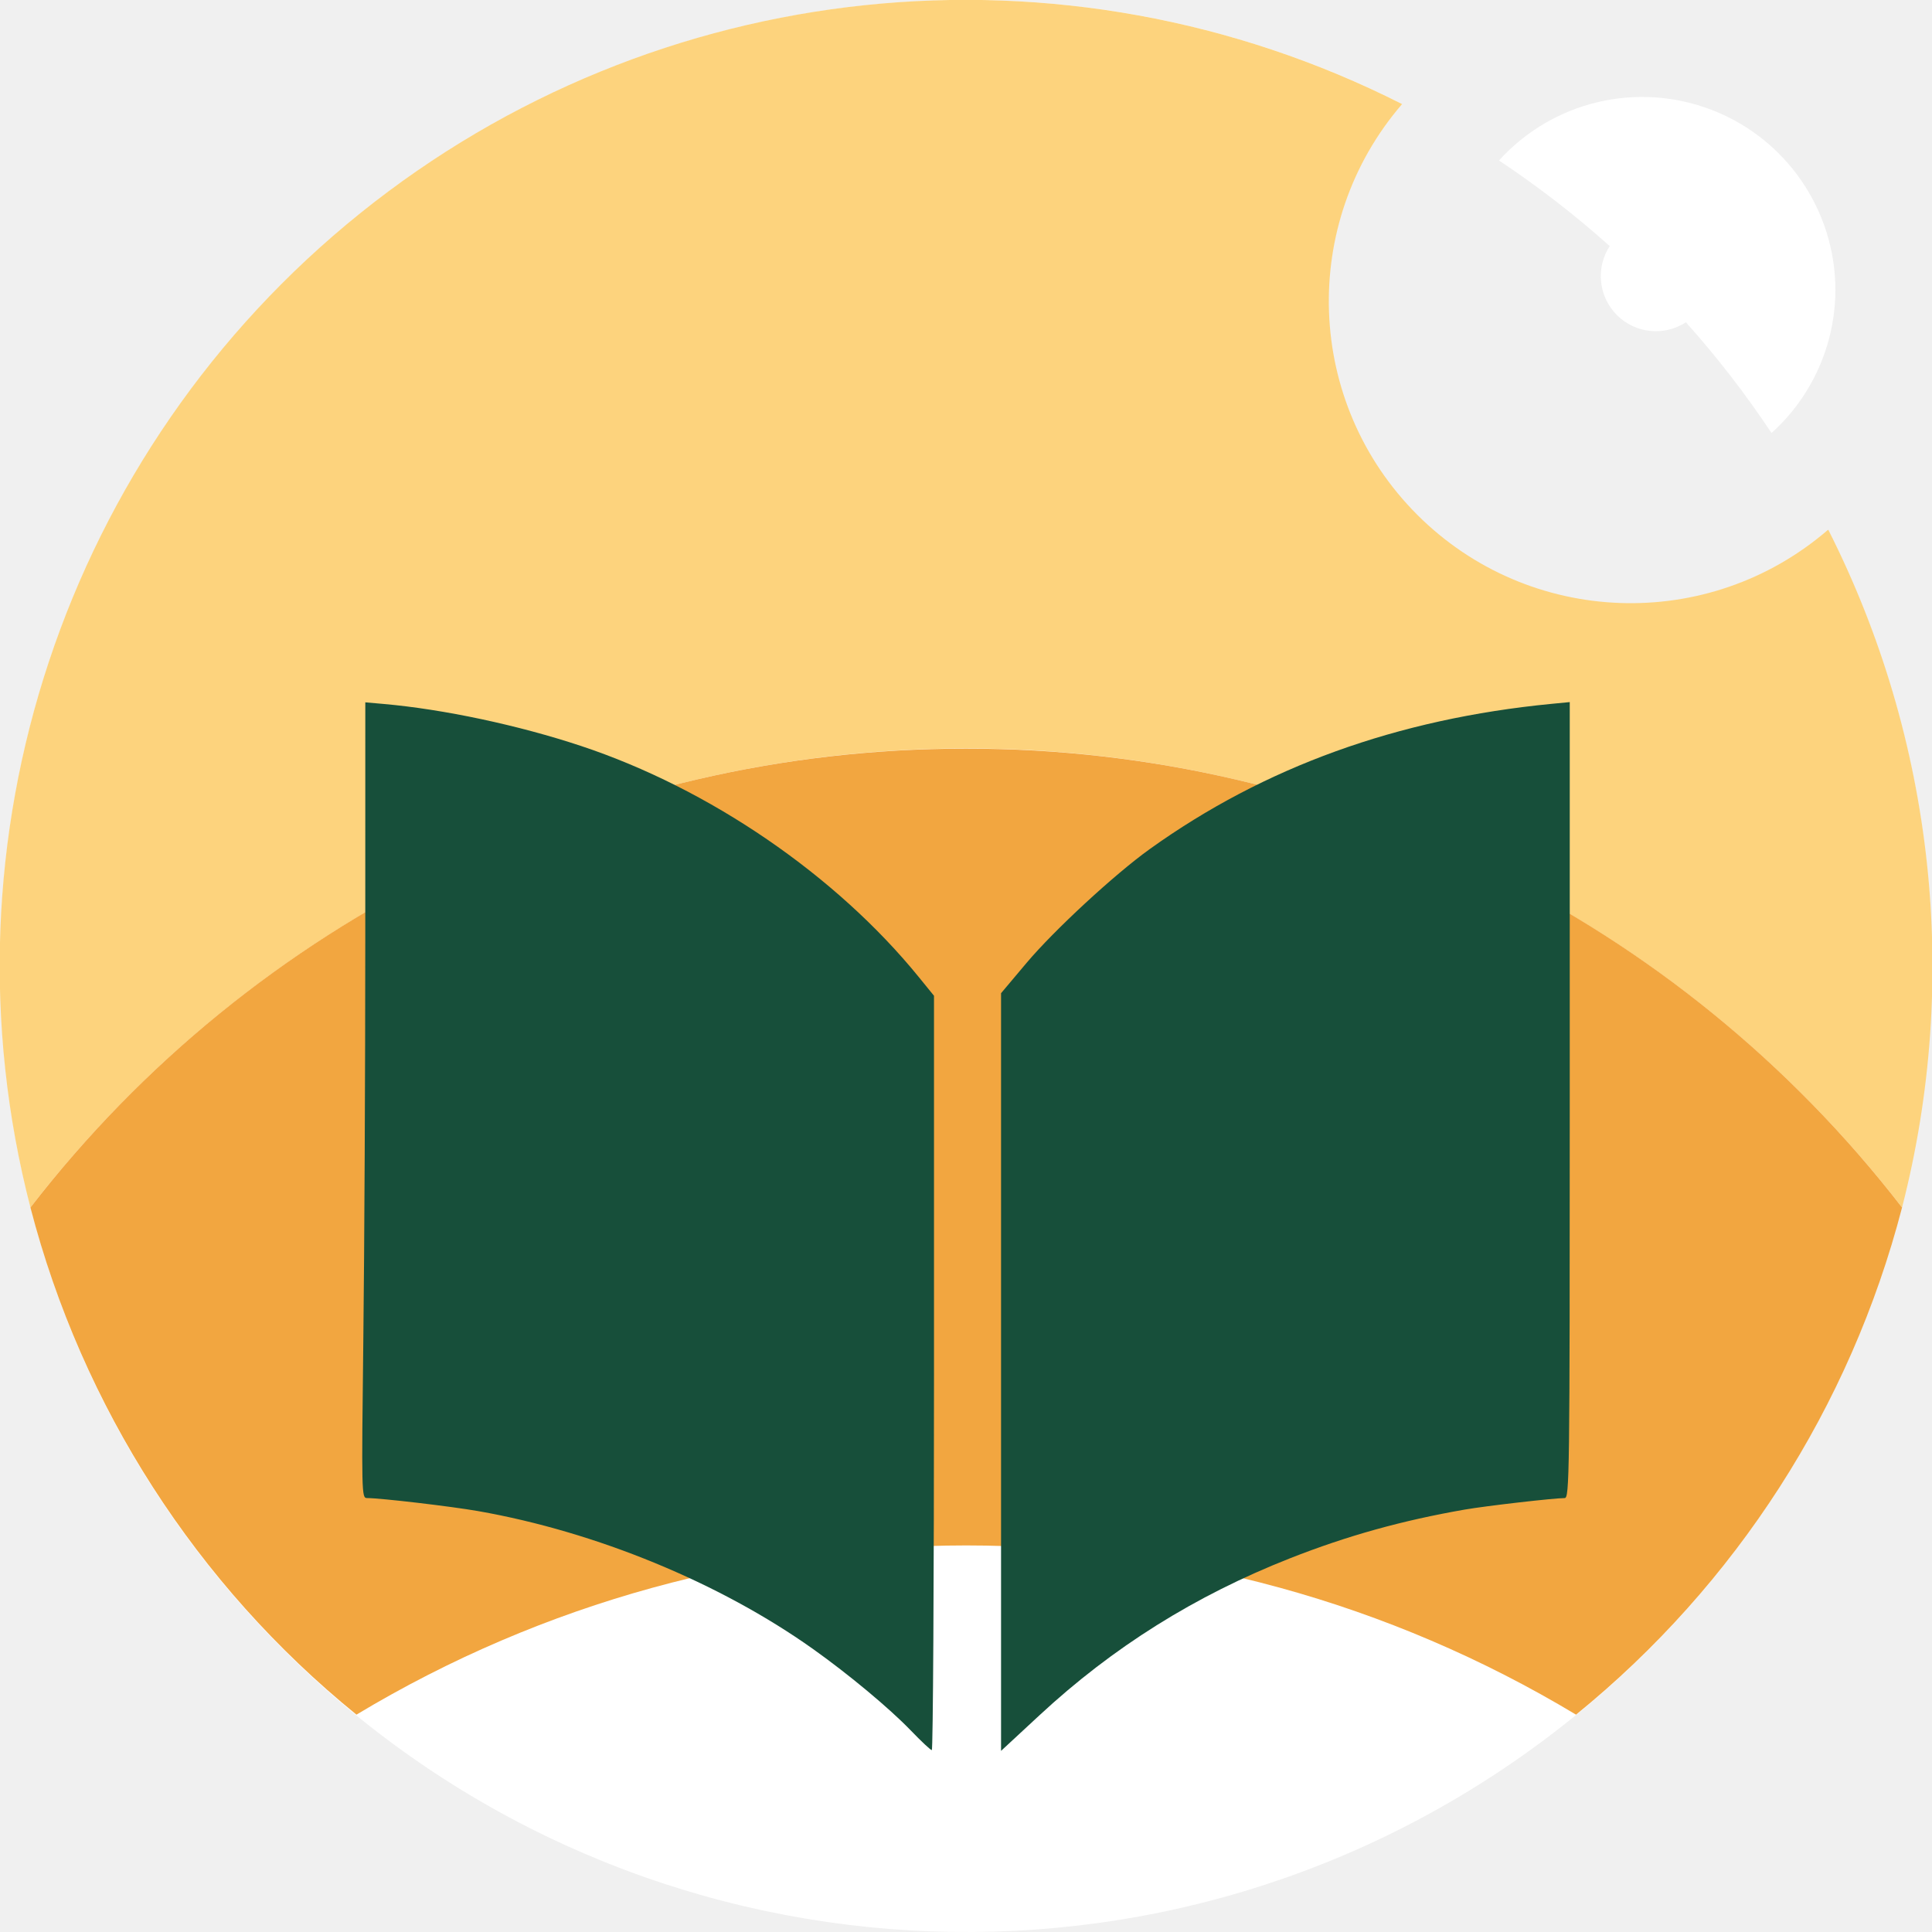
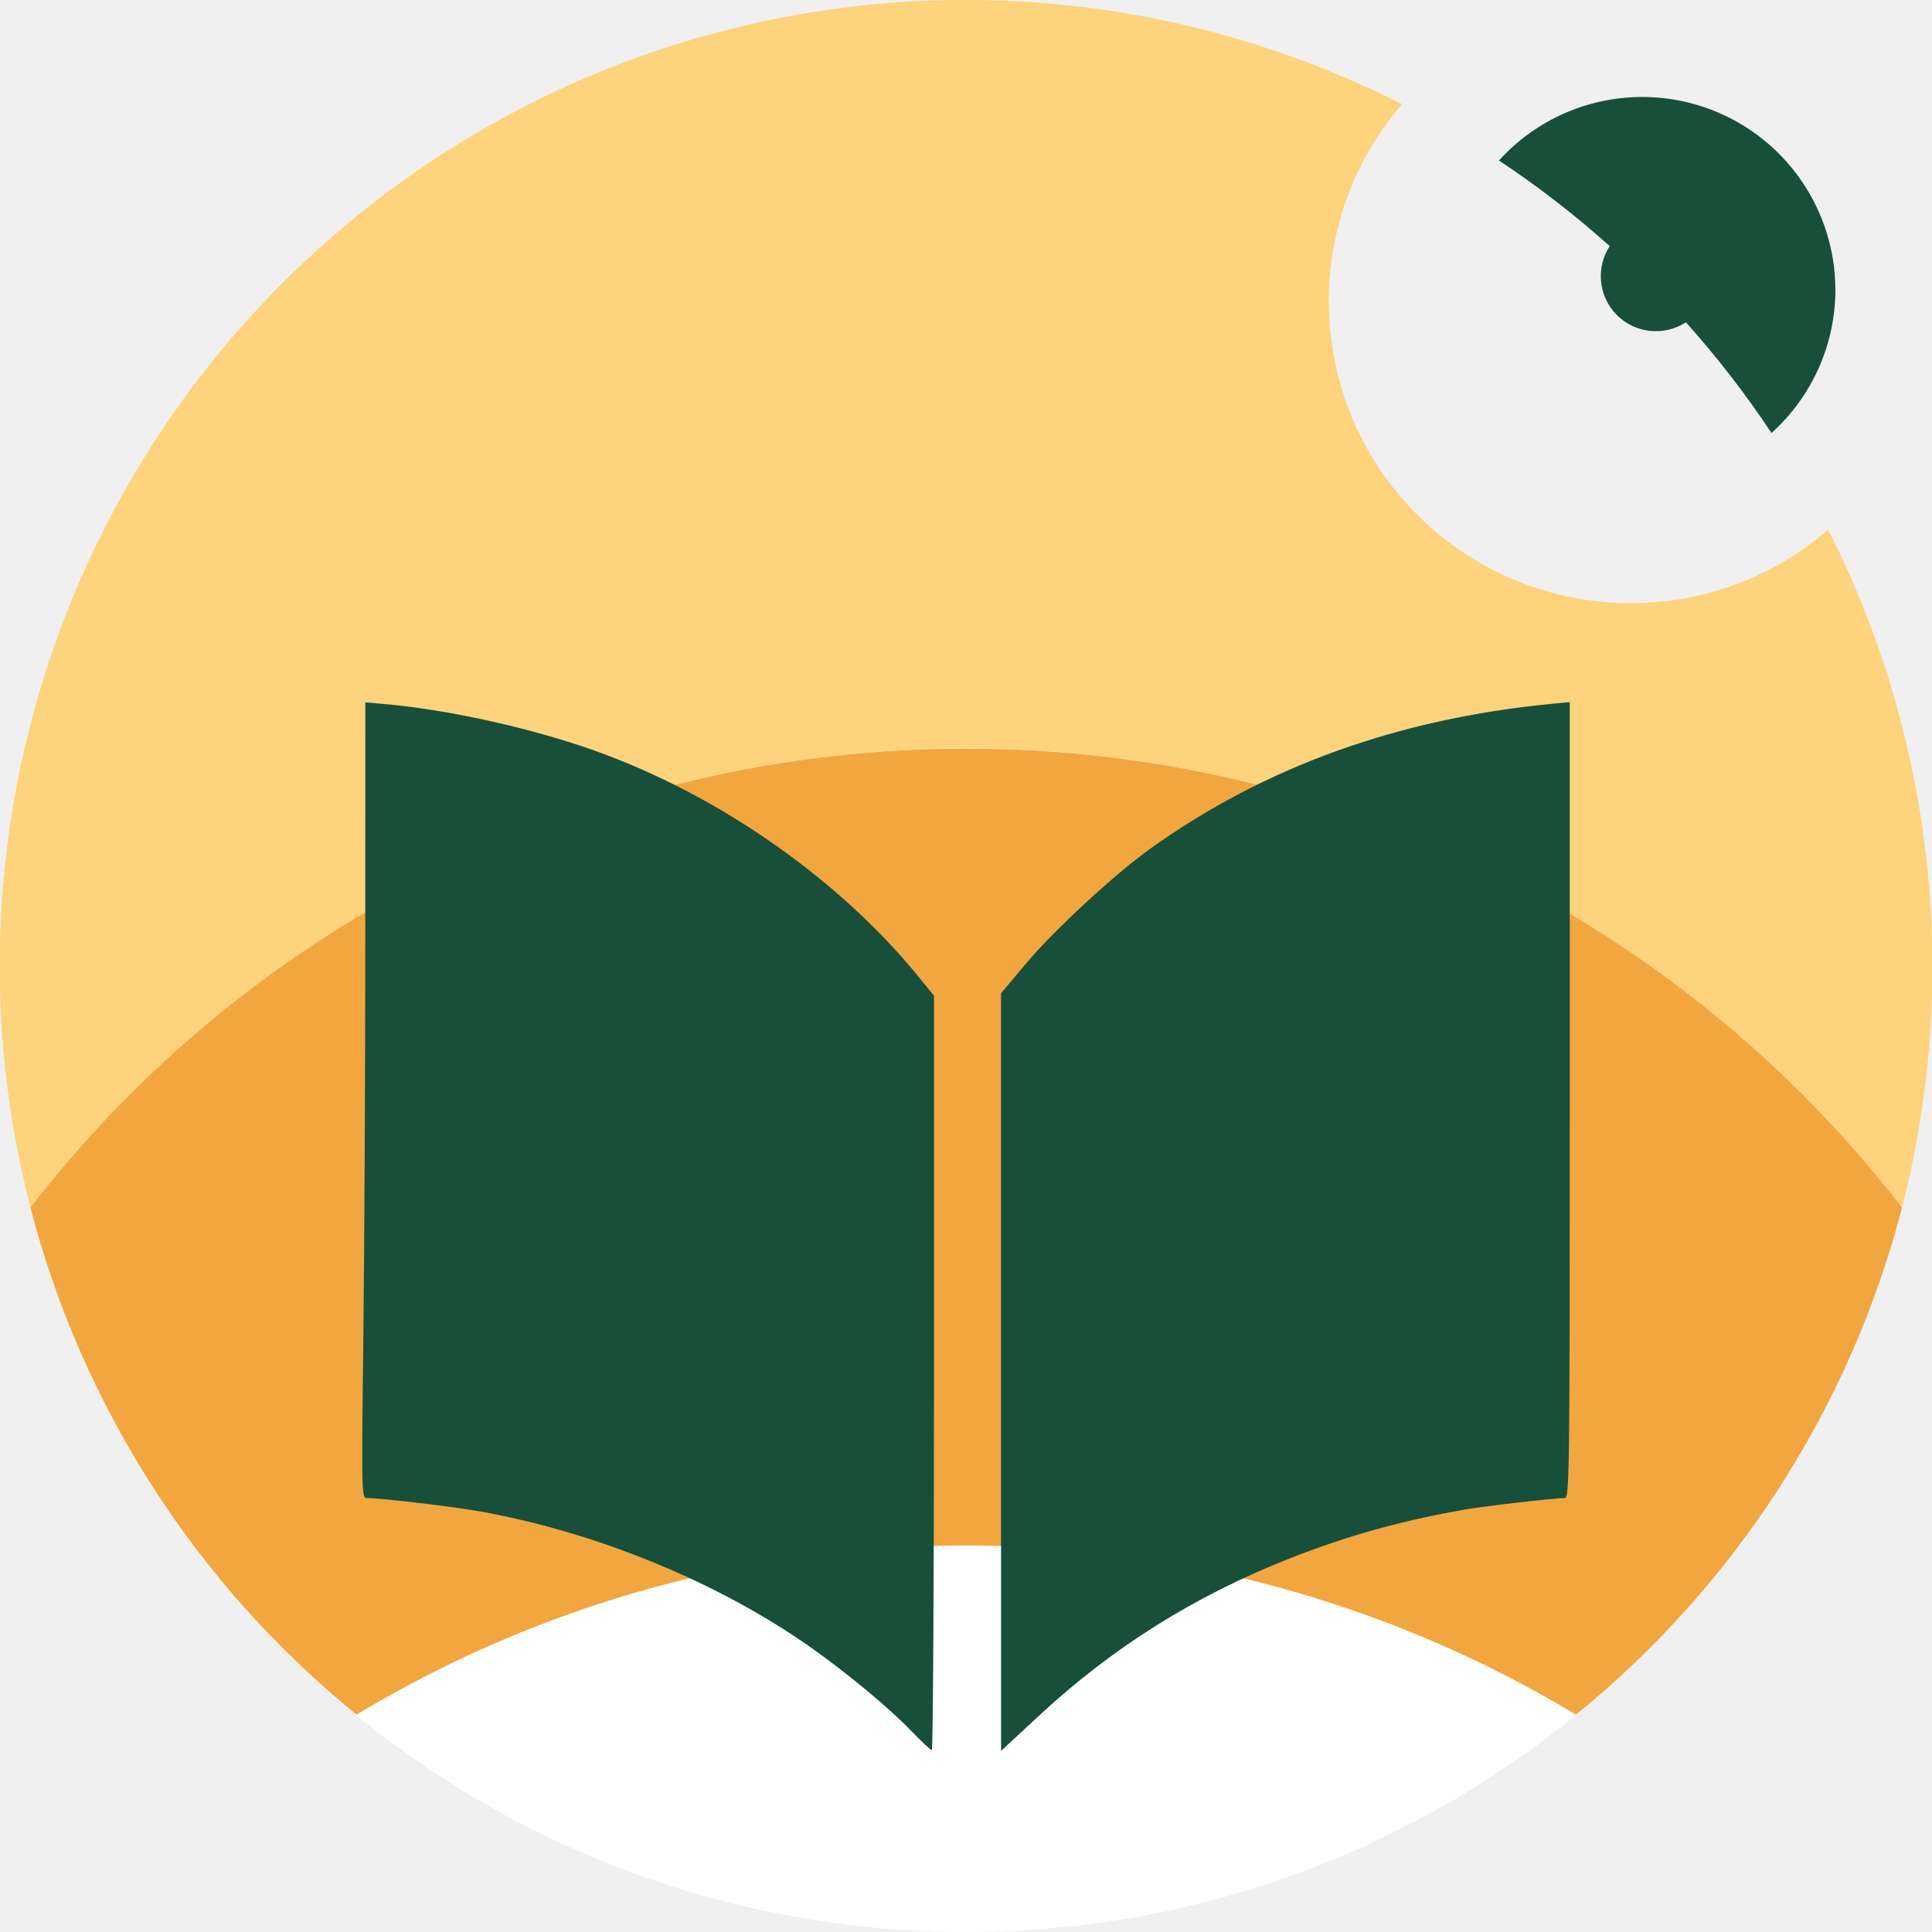
<svg xmlns="http://www.w3.org/2000/svg" viewBox="0 0 160 160" version="1.1" id="svg197">
  <defs id="defs178">
    <style id="style176">.cls-1{fill:#fff;}.cls-2{fill:#fdd37d;}.cls-3{fill:#f2a640;}.cls-4{fill:#174f3a;}</style>
  </defs>
  <g id="Layer_2" data-name="Layer 2">
    <g id="logo">
      <g id="symbol-color-white">
        <path class="cls-1" d="M135,50A25,25,0,0,1,116.12,8.62a80,80,0,1,0,35.26,35.26A24.9,24.9,0,0,1,135,50Z" id="path180" />
        <g id="sunset">
          <path class="cls-2" d="M2.52,100v0h0Z" id="path182" />
          <path class="cls-2" d="M157.48,100h0v0Z" id="path184" />
          <path class="cls-2" d="M151.38,43.88A25,25,0,0,1,116.12,8.62,80,80,0,0,0,2.52,100a98,98,0,0,1,155,0,80.18,80.18,0,0,0-6.1-56.11Z" id="path186" />
          <path class="cls-3" d="M80,62A97.82,97.82,0,0,0,2.52,100a80,80,0,0,0,27,42,98,98,0,0,1,101,0,80,80,0,0,0,27-42A97.82,97.82,0,0,0,80,62Z" id="path188" />
        </g>
-         <path id="satellite" class="cls-4" d="M152,24a16,16,0,0,0-27.86-10.71,80.91,80.91,0,0,1,9.17,7.09,4.56,4.56,0,0,0,6.31,6.31,80.91,80.91,0,0,1,7.09,9.17A16,16,0,0,0,152,24Z" style="fill:#ffffff;fill-opacity:1" />
+         <path id="satellite" class="cls-4" d="M152,24a16,16,0,0,0-27.86-10.71,80.91,80.91,0,0,1,9.17,7.09,4.56,4.56,0,0,0,6.31,6.31,80.91,80.91,0,0,1,7.09,9.17A16,16,0,0,0,152,24Z" style="fill:#174f3a;fill-opacity:1" />
        <path id="path74" d="m 75.416,143.3 c -1.741,-1.813 -5.138,-4.643 -8.091,-6.741 -7.72,-5.486 -17.958,-9.701 -27.729,-11.417 -2.245,-0.394 -8.082,-1.079 -9.2,-1.079 -0.453,0 -0.459,-0.287 -0.305,-13.294 0.087,-7.312 0.159,-22.139 0.16,-32.949 l 0.002,-19.655 1.51,0.133 c 4.979,0.44 11.156,1.754 16.363,3.482 10.62,3.524 21.121,10.712 27.975,19.149 l 1.249,1.537 v 31.24 c 0,17.182 -0.082,31.237 -0.181,31.234 -0.1,-0.003 -0.888,-0.741 -1.751,-1.64 z m 7.487,-29.674 V 82.253 l 2.11,-2.507 C 87.295,77.035 92.312,72.399 95.221,70.314 104.711,63.512 115.735,59.528 128.49,58.29 L 130,58.144 v 32.96 c 0,31.29 -0.021,32.96 -0.424,32.96 -0.886,0 -6.537,0.651 -8.271,0.953 -5.206,0.907 -9.732,2.168 -14.466,4.032 -7.864,3.097 -14.675,7.363 -20.754,13.002 L 82.903,145 Z" style="fill:#174f3a;fill-opacity:1;stroke-width:0.228" />
      </g>
    </g>
  </g>
</svg>
